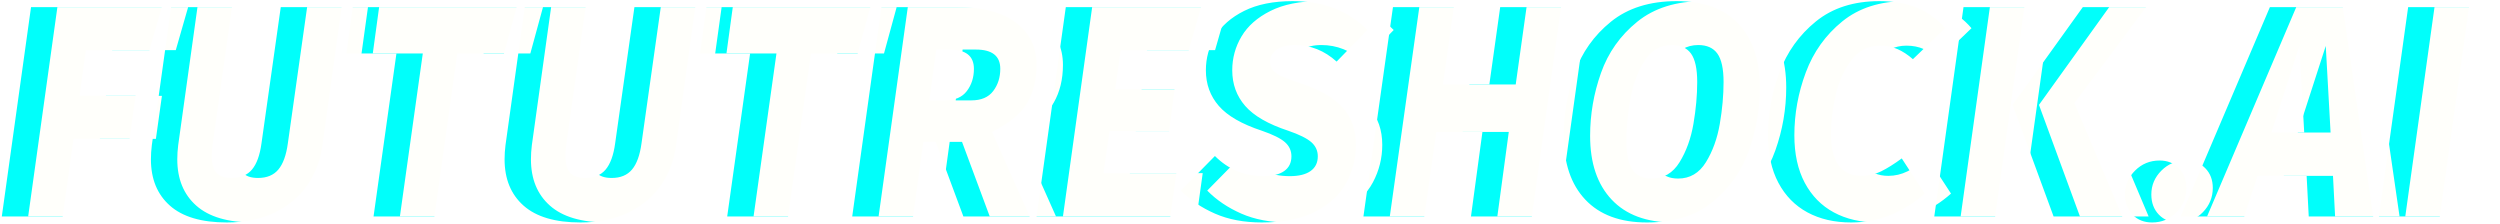
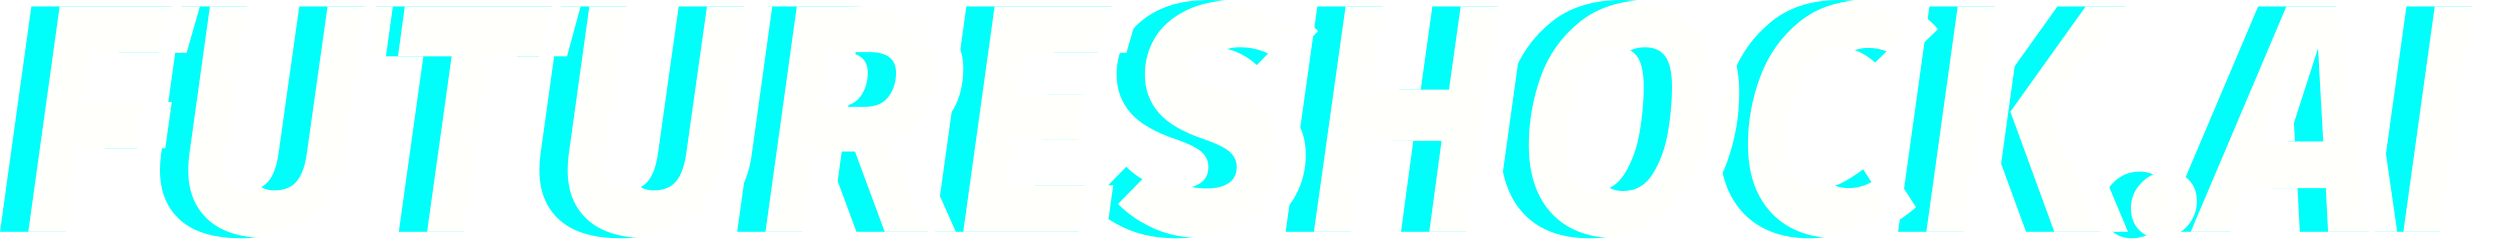
- <svg xmlns="http://www.w3.org/2000/svg" width="347px" height="31px" viewBox="0 0 347 31" version="1.1">
+ <svg xmlns="http://www.w3.org/2000/svg" width="619px" height="59px" viewBox="0 0 619 59" version="1.1">
  <defs />
  <g id="Page-1" stroke="none" stroke-width="1" fill="none" fill-rule="evenodd">
-     <g id="OUTLINE-FututreShock.ai" transform="translate(0, -19)">
-       <g>
-         <path d="M22.453,19.993 L20.739,25.962 L11.917,25.962 L11.039,32.306 L18.816,32.306 L17.979,38.275 L10.202,38.275 L8.697,49.043 L0.251,49.043 L4.307,19.993 L22.453,19.993 Z M44.74,39.235 C44.461,41.266 43.771,43.082 42.67,44.682 C41.569,46.282 40.071,47.548 38.175,48.48 C36.279,49.412 34.049,49.878 31.485,49.878 C27.973,49.878 25.338,49.099 23.582,47.541 C21.826,45.983 20.948,43.84 20.948,41.113 C20.948,40.473 20.99,39.819 21.074,39.151 L23.75,19.993 L32.196,19.993 L29.52,38.984 C29.436,39.597 29.394,40.153 29.394,40.654 C29.394,41.711 29.61,42.483 30.042,42.97 C30.474,43.457 31.178,43.701 32.154,43.701 C33.38,43.701 34.321,43.311 34.976,42.532 C35.631,41.753 36.07,40.543 36.293,38.901 L38.969,19.993 L47.416,19.993 L44.74,39.235 Z M71.709,19.993 L69.953,26.421 L63.472,26.421 L60.294,49.043 L51.848,49.043 L55.025,26.421 L48.085,26.421 L48.963,19.993 L71.709,19.993 Z M93.828,39.235 C93.549,41.266 92.859,43.082 91.758,44.682 C90.657,46.282 89.159,47.548 87.263,48.48 C85.368,49.412 83.138,49.878 80.573,49.878 C77.061,49.878 74.427,49.099 72.67,47.541 C70.914,45.983 70.036,43.84 70.036,41.113 C70.036,40.473 70.078,39.819 70.162,39.151 L72.838,19.993 L81.284,19.993 L78.608,38.984 C78.524,39.597 78.482,40.153 78.482,40.654 C78.482,41.711 78.698,42.483 79.131,42.97 C79.563,43.457 80.266,43.701 81.242,43.701 C82.469,43.701 83.409,43.311 84.064,42.532 C84.719,41.753 85.159,40.543 85.382,38.901 L88.058,19.993 L96.504,19.993 L93.828,39.235 Z M120.797,19.993 L119.041,26.421 L112.56,26.421 L109.382,49.043 L100.936,49.043 L104.114,26.421 L97.173,26.421 L98.051,19.993 L120.797,19.993 Z M143.877,28.007 C143.877,30.01 143.452,31.757 142.602,33.245 C141.752,34.734 140.114,36.09 137.689,37.315 L142.916,49.043 L133.717,49.043 L129.87,38.692 L128.156,38.692 L126.734,49.043 L118.288,49.043 L122.344,19.993 L132.839,19.993 C136.407,19.993 139.139,20.717 141.034,22.163 C142.93,23.61 143.877,25.558 143.877,28.007 Z M128.992,32.932 L131.166,32.932 C132.532,32.932 133.543,32.501 134.198,31.638 C134.853,30.776 135.18,29.746 135.18,28.55 C135.18,26.769 134.051,25.878 131.794,25.878 L129.954,25.878 L128.992,32.932 Z M166.707,19.993 L164.993,25.962 L155.543,25.962 L154.791,31.388 L163.028,31.388 L162.275,37.19 L153.996,37.19 L153.16,43.033 L163.279,43.033 L162.442,49.043 L143.877,49.043 L147.933,19.993 L166.707,19.993 Z M179.418,19.158 C183.711,19.158 187.168,20.494 189.788,23.165 L185.523,27.548 C183.823,26.017 181.899,25.252 179.753,25.252 C178.638,25.252 177.781,25.468 177.181,25.899 C176.582,26.33 176.282,26.894 176.282,27.59 C176.282,28.063 176.415,28.452 176.68,28.758 C176.944,29.064 177.39,29.357 178.018,29.635 C178.645,29.913 179.585,30.261 180.84,30.678 C183.377,31.541 185.237,32.647 186.422,33.997 C187.607,35.346 188.199,37.05 188.199,39.11 C188.199,40.946 187.767,42.678 186.903,44.306 C186.039,45.934 184.631,47.27 182.68,48.313 C180.728,49.357 178.22,49.878 175.153,49.878 C172.672,49.878 170.498,49.468 168.631,48.647 C166.763,47.826 165.188,46.762 163.906,45.454 L168.631,40.654 C170.498,42.518 172.742,43.45 175.362,43.45 C176.617,43.45 177.578,43.214 178.247,42.741 C178.916,42.268 179.251,41.586 179.251,40.696 C179.251,39.917 178.951,39.263 178.352,38.734 C177.753,38.205 176.686,37.677 175.153,37.148 C172.366,36.23 170.373,35.082 169.174,33.704 C167.976,32.327 167.376,30.678 167.376,28.758 C167.376,27.061 167.808,25.489 168.672,24.042 C169.537,22.595 170.875,21.419 172.686,20.515 C174.498,19.61 176.742,19.158 179.418,19.158 Z M197.69,49.043 L189.244,49.043 L193.342,19.993 L201.788,19.993 L200.283,30.72 L206.722,30.72 L208.227,19.993 L216.673,19.993 L212.618,49.043 L204.171,49.043 L205.76,37.315 L199.363,37.315 L197.69,49.043 Z M232.729,19.158 C236.465,19.158 239.322,20.209 241.301,22.31 C243.28,24.41 244.27,27.353 244.27,31.137 C244.27,34.115 243.768,37.023 242.764,39.861 C241.761,42.699 240.088,45.078 237.747,46.998 C235.405,48.918 232.353,49.878 228.59,49.878 C224.883,49.878 222.032,48.821 220.039,46.706 C218.046,44.591 217.05,41.642 217.05,37.857 C217.05,34.88 217.551,31.972 218.555,29.134 C219.558,26.296 221.238,23.923 223.593,22.017 C225.949,20.111 228.994,19.158 232.729,19.158 Z M232.06,25.252 C230.416,25.252 229.127,26.017 228.193,27.548 C227.259,29.078 226.618,30.852 226.269,32.87 C225.921,34.887 225.747,36.786 225.747,38.567 C225.747,40.431 226.032,41.767 226.604,42.574 C227.175,43.381 228.06,43.784 229.259,43.784 C230.904,43.784 232.193,43.026 233.127,41.51 C234.06,39.993 234.702,38.219 235.05,36.188 C235.398,34.157 235.573,32.223 235.573,30.386 C235.573,28.55 235.287,27.235 234.716,26.442 C234.144,25.649 233.259,25.252 232.06,25.252 Z M260.869,19.158 C264.828,19.158 267.866,20.41 269.985,22.915 L265.511,27.214 C264.814,26.602 264.103,26.136 263.378,25.816 C262.653,25.496 261.845,25.336 260.953,25.336 C259.308,25.336 257.977,26.01 256.96,27.36 C255.942,28.71 255.218,30.33 254.786,32.223 C254.354,34.115 254.138,35.91 254.138,37.607 C254.138,41.475 255.573,43.409 258.444,43.409 C259.364,43.409 260.249,43.2 261.099,42.783 C261.95,42.365 262.904,41.767 263.964,40.988 L267.141,45.871 C265.803,47.068 264.277,48.035 262.563,48.772 C260.848,49.51 258.974,49.878 256.939,49.878 C254.625,49.878 252.604,49.412 250.876,48.48 C249.148,47.548 247.803,46.177 246.841,44.369 C245.88,42.56 245.399,40.362 245.399,37.774 C245.399,34.797 245.928,31.889 246.988,29.05 C248.047,26.212 249.733,23.854 252.047,21.976 C254.361,20.097 257.301,19.158 260.869,19.158 Z M268.479,49.043 L272.535,19.993 L280.981,19.993 L276.925,49.043 L268.479,49.043 Z M285.037,49.043 L279.351,33.558 L289.093,19.993 L297.874,19.993 L287.922,33.308 L294.57,49.043 L285.037,49.043 Z M298.71,49.878 C297.595,49.878 296.689,49.517 295.992,48.793 C295.295,48.07 294.947,47.137 294.947,45.997 C294.947,44.717 295.414,43.61 296.347,42.678 C297.281,41.746 298.417,41.28 299.755,41.28 C300.842,41.28 301.734,41.635 302.431,42.344 C303.128,43.054 303.476,43.965 303.476,45.078 C303.476,46.386 303.017,47.513 302.097,48.459 C301.177,49.405 300.048,49.878 298.71,49.878 Z M320.452,49.043 L320.16,43.409 L313.344,43.409 L311.505,49.043 L302.682,49.043 L315.059,19.993 L325.177,19.993 L329.4,49.043 L320.452,49.043 Z M315.268,37.398 L319.825,37.398 L319.156,25.377 L315.268,37.398 Z M342.697,19.993 L338.641,49.043 L330.195,49.043 L334.251,19.993 L342.697,19.993 Z" id="C-FututreShock.ai" fill="#00FFFB" />
-         <path d="M26.112,19.993 L24.398,25.962 L15.575,25.962 L14.697,32.306 L22.474,32.306 L21.638,38.275 L13.861,38.275 L12.356,49.043 L3.909,49.043 L7.965,19.993 L26.112,19.993 Z M48.398,39.235 C48.119,41.266 47.43,43.082 46.328,44.682 C45.227,46.282 43.729,47.548 41.834,48.48 C39.938,49.412 37.708,49.878 35.144,49.878 C31.631,49.878 28.997,49.099 27.241,47.541 C25.485,45.983 24.607,43.84 24.607,41.113 C24.607,40.473 24.649,39.819 24.732,39.151 L27.408,19.993 L35.854,19.993 L33.178,38.984 C33.095,39.597 33.053,40.153 33.053,40.654 C33.053,41.711 33.269,42.483 33.701,42.97 C34.133,43.457 34.837,43.701 35.813,43.701 C37.039,43.701 37.98,43.311 38.635,42.532 C39.29,41.753 39.729,40.543 39.952,38.901 L42.628,19.993 L51.074,19.993 L48.398,39.235 Z M75.367,19.993 L73.611,26.421 L67.13,26.421 L63.953,49.043 L55.506,49.043 L58.684,26.421 L51.743,26.421 L52.621,19.993 L75.367,19.993 Z M97.486,39.235 C97.208,41.266 96.518,43.082 95.417,44.682 C94.315,46.282 92.817,47.548 90.922,48.48 C89.026,49.412 86.796,49.878 84.232,49.878 C80.719,49.878 78.085,49.099 76.329,47.541 C74.573,45.983 73.695,43.84 73.695,41.113 C73.695,40.473 73.737,39.819 73.82,39.151 L76.496,19.993 L84.942,19.993 L82.266,38.984 C82.183,39.597 82.141,40.153 82.141,40.654 C82.141,41.711 82.357,42.483 82.789,42.97 C83.221,43.457 83.925,43.701 84.901,43.701 C86.127,43.701 87.068,43.311 87.723,42.532 C88.378,41.753 88.817,40.543 89.04,38.901 L91.716,19.993 L100.162,19.993 L97.486,39.235 Z M124.455,19.993 L122.699,26.421 L116.218,26.421 L113.041,49.043 L104.594,49.043 L107.772,26.421 L100.831,26.421 L101.709,19.993 L124.455,19.993 Z M147.536,28.007 C147.536,30.01 147.111,31.757 146.261,33.245 C145.411,34.734 143.773,36.09 141.348,37.315 L146.574,49.043 L137.376,49.043 L133.529,38.692 L131.815,38.692 L130.393,49.043 L121.947,49.043 L126.003,19.993 L136.498,19.993 C140.066,19.993 142.797,20.717 144.693,22.163 C146.588,23.61 147.536,25.558 147.536,28.007 Z M132.651,32.932 L134.825,32.932 C136.191,32.932 137.201,32.501 137.856,31.638 C138.512,30.776 138.839,29.746 138.839,28.55 C138.839,26.769 137.71,25.878 135.452,25.878 L133.612,25.878 L132.651,32.932 Z M170.366,19.993 L168.651,25.962 L159.202,25.962 L158.449,31.388 L166.686,31.388 L165.934,37.19 L157.655,37.19 L156.818,43.033 L166.937,43.033 L166.101,49.043 L147.536,49.043 L151.592,19.993 L170.366,19.993 Z M183.077,19.158 C187.37,19.158 190.826,20.494 193.446,23.165 L189.182,27.548 C187.481,26.017 185.558,25.252 183.411,25.252 C182.296,25.252 181.439,25.468 180.84,25.899 C180.241,26.33 179.941,26.894 179.941,27.59 C179.941,28.063 180.073,28.452 180.338,28.758 C180.603,29.064 181.049,29.357 181.676,29.635 C182.303,29.913 183.244,30.261 184.498,30.678 C187.035,31.541 188.896,32.647 190.08,33.997 C191.265,35.346 191.858,37.05 191.858,39.11 C191.858,40.946 191.425,42.678 190.561,44.306 C189.697,45.934 188.29,47.27 186.338,48.313 C184.387,49.357 181.878,49.878 178.812,49.878 C176.331,49.878 174.157,49.468 172.289,48.647 C170.422,47.826 168.847,46.762 167.564,45.454 L172.289,40.654 C174.157,42.518 176.401,43.45 179.021,43.45 C180.275,43.45 181.237,43.214 181.906,42.741 C182.575,42.268 182.91,41.586 182.91,40.696 C182.91,39.917 182.61,39.263 182.011,38.734 C181.411,38.205 180.345,37.677 178.812,37.148 C176.024,36.23 174.031,35.082 172.833,33.704 C171.634,32.327 171.035,30.678 171.035,28.758 C171.035,27.061 171.467,25.489 172.331,24.042 C173.195,22.595 174.533,21.419 176.345,20.515 C178.157,19.61 180.401,19.158 183.077,19.158 Z M201.349,49.043 L192.903,49.043 L197,19.993 L205.447,19.993 L203.941,30.72 L210.381,30.72 L211.886,19.993 L220.332,19.993 L216.276,49.043 L207.83,49.043 L209.419,37.315 L203.022,37.315 L201.349,49.043 Z M236.388,19.158 C240.123,19.158 242.98,20.209 244.96,22.31 C246.939,24.41 247.928,27.353 247.928,31.137 C247.928,34.115 247.427,37.023 246.423,39.861 C245.42,42.699 243.747,45.078 241.406,46.998 C239.064,48.918 236.012,49.878 232.249,49.878 C228.541,49.878 225.691,48.821 223.698,46.706 C221.705,44.591 220.708,41.642 220.708,37.857 C220.708,34.88 221.21,31.972 222.214,29.134 C223.217,26.296 224.897,23.923 227.252,22.017 C229.607,20.111 232.653,19.158 236.388,19.158 Z M235.719,25.252 C234.074,25.252 232.785,26.017 231.851,27.548 C230.918,29.078 230.276,30.852 229.928,32.87 C229.58,34.887 229.405,36.786 229.405,38.567 C229.405,40.431 229.691,41.767 230.262,42.574 C230.834,43.381 231.719,43.784 232.918,43.784 C234.562,43.784 235.851,43.026 236.785,41.51 C237.719,39.993 238.36,38.219 238.709,36.188 C239.057,34.157 239.231,32.223 239.231,30.386 C239.231,28.55 238.946,27.235 238.374,26.442 C237.803,25.649 236.918,25.252 235.719,25.252 Z M264.528,19.158 C268.486,19.158 271.525,20.41 273.643,22.915 L269.169,27.214 C268.472,26.602 267.761,26.136 267.037,25.816 C266.312,25.496 265.504,25.336 264.612,25.336 C262.967,25.336 261.636,26.01 260.618,27.36 C259.601,28.71 258.876,30.33 258.444,32.223 C258.012,34.115 257.796,35.91 257.796,37.607 C257.796,41.475 259.232,43.409 262.103,43.409 C263.023,43.409 263.908,43.2 264.758,42.783 C265.608,42.365 266.563,41.767 267.622,40.988 L270.8,45.871 C269.462,47.068 267.936,48.035 266.221,48.772 C264.507,49.51 262.632,49.878 260.598,49.878 C258.284,49.878 256.263,49.412 254.535,48.48 C252.806,47.548 251.462,46.177 250.5,44.369 C249.538,42.56 249.057,40.362 249.057,37.774 C249.057,34.797 249.587,31.889 250.646,29.05 C251.705,26.212 253.392,23.854 255.705,21.976 C258.019,20.097 260.96,19.158 264.528,19.158 Z M272.138,49.043 L276.194,19.993 L284.64,19.993 L280.584,49.043 L272.138,49.043 Z M288.696,49.043 L283.009,33.558 L292.752,19.993 L301.532,19.993 L291.581,33.308 L298.229,49.043 L288.696,49.043 Z M302.368,49.878 C301.253,49.878 300.348,49.517 299.651,48.793 C298.954,48.07 298.605,47.137 298.605,45.997 C298.605,44.717 299.072,43.61 300.006,42.678 C300.94,41.746 302.076,41.28 303.414,41.28 C304.501,41.28 305.393,41.635 306.09,42.344 C306.787,43.054 307.135,43.965 307.135,45.078 C307.135,46.386 306.675,47.513 305.755,48.459 C304.835,49.405 303.706,49.878 302.368,49.878 Z M324.111,49.043 L323.818,43.409 L317.003,43.409 L315.163,49.043 L306.341,49.043 L318.717,19.993 L328.836,19.993 L333.059,49.043 L324.111,49.043 Z M318.926,37.398 L323.484,37.398 L322.815,25.377 L318.926,37.398 Z M346.355,19.993 L342.3,49.043 L333.853,49.043 L337.909,19.993 L346.355,19.993 Z" id="R-FututreShock.ai" fill="#FF0000" style="mix-blend-mode: lighten;" />
-       </g>
+     <g id="TEXT-FututreShock.ai" transform="translate(0, -37)">
+       <path d="M42.491,38.603 L39.21,50.067 L22.326,50.067 L20.645,62.251 L35.529,62.251 L33.929,73.715 L19.045,73.715 L16.164,94.397 L0,94.397 L7.762,38.603 L42.491,38.603 Z M85.142,75.558 C84.609,79.46 83.288,82.947 81.181,86.02 C79.074,89.093 76.207,91.524 72.579,93.315 C68.951,95.105 64.684,96 59.776,96 C53.054,96 48.013,94.504 44.652,91.511 C41.291,88.518 39.61,84.403 39.61,79.166 C39.61,77.937 39.69,76.681 39.85,75.398 L44.972,38.603 L61.136,38.603 L56.015,75.077 C55.855,76.253 55.775,77.322 55.775,78.284 C55.775,80.315 56.188,81.798 57.015,82.733 C57.842,83.668 59.189,84.136 61.056,84.136 C63.403,84.136 65.204,83.388 66.457,81.891 C67.711,80.395 68.551,78.07 68.978,74.917 L74.099,38.603 L90.264,38.603 L85.142,75.558 Z M136.756,38.603 L133.395,50.948 L120.992,50.948 L114.91,94.397 L98.746,94.397 L104.827,50.948 L91.544,50.948 L93.224,38.603 L136.756,38.603 Z M179.087,75.558 C178.553,79.46 177.233,82.947 175.126,86.02 C173.019,89.093 170.151,91.524 166.524,93.315 C162.896,95.105 158.628,96 153.72,96 C146.998,96 141.957,94.504 138.596,91.511 C135.235,88.518 133.555,84.403 133.555,79.166 C133.555,77.937 133.635,76.681 133.795,75.398 L138.916,38.603 L155.081,38.603 L149.959,75.077 C149.799,76.253 149.719,77.322 149.719,78.284 C149.719,80.315 150.133,81.798 150.959,82.733 C151.786,83.668 153.133,84.136 155.001,84.136 C157.348,84.136 159.148,83.388 160.402,81.891 C161.656,80.395 162.496,78.07 162.923,74.917 L168.044,38.603 L184.208,38.603 L179.087,75.558 Z M231.501,53.995 C231.501,57.842 230.687,61.196 229.06,64.055 C227.433,66.914 224.299,69.519 219.657,71.871 L229.66,94.397 L212.055,94.397 L204.694,74.516 L201.413,74.516 L198.692,94.397 L182.528,94.397 L190.29,38.603 L210.375,38.603 C217.203,38.603 222.431,39.993 226.059,42.772 C229.687,45.551 231.501,49.292 231.501,53.995 Z M203.013,63.454 L207.174,63.454 C209.788,63.454 211.722,62.625 212.976,60.969 C214.229,59.312 214.856,57.335 214.856,55.037 C214.856,51.616 212.696,49.906 208.374,49.906 L204.854,49.906 L203.013,63.454 Z M275.192,38.603 L271.911,50.067 L253.826,50.067 L252.386,60.488 L268.15,60.488 L266.71,71.63 L250.866,71.63 L249.265,82.853 L268.63,82.853 L267.03,94.397 L231.501,94.397 L239.263,38.603 L275.192,38.603 Z M299.518,37 C307.734,37 314.349,39.565 319.363,44.696 L311.201,53.113 C307.947,50.173 304.266,48.704 300.158,48.704 C298.025,48.704 296.384,49.118 295.237,49.946 C294.09,50.775 293.517,51.857 293.517,53.193 C293.517,54.101 293.77,54.85 294.277,55.438 C294.784,56.025 295.637,56.587 296.838,57.121 C298.038,57.655 299.838,58.323 302.239,59.125 C307.094,60.782 310.655,62.906 312.922,65.498 C315.189,68.09 316.323,71.363 316.323,75.318 C316.323,78.845 315.496,82.172 313.842,85.298 C312.188,88.425 309.494,90.99 305.76,92.994 C302.026,94.998 297.224,96 291.356,96 C286.608,96 282.447,95.212 278.873,93.635 C275.299,92.059 272.285,90.015 269.831,87.503 L278.873,78.284 C282.447,81.865 286.742,83.655 291.756,83.655 C294.157,83.655 295.997,83.201 297.278,82.292 C298.558,81.384 299.198,80.074 299.198,78.364 C299.198,76.868 298.625,75.612 297.478,74.596 C296.331,73.581 294.29,72.566 291.356,71.55 C286.021,69.787 282.207,67.582 279.913,64.937 C277.619,62.291 276.472,59.125 276.472,55.438 C276.472,52.178 277.299,49.158 278.953,46.379 C280.607,43.6 283.167,41.342 286.635,39.605 C290.103,37.868 294.397,37 299.518,37 Z M334.487,94.397 L318.323,94.397 L326.165,38.603 L342.329,38.603 L339.449,59.205 L351.772,59.205 L354.653,38.603 L370.817,38.603 L363.055,94.397 L346.891,94.397 L349.931,71.871 L337.688,71.871 L334.487,94.397 Z M401.545,37 C408.694,37 414.162,39.017 417.949,43.052 C421.737,47.087 423.631,52.739 423.631,60.007 C423.631,65.725 422.671,71.31 420.75,76.761 C418.829,82.212 415.629,86.781 411.147,90.469 C406.666,94.156 400.825,96 393.623,96 C386.528,96 381.073,93.969 377.259,89.908 C373.444,85.846 371.537,80.181 371.537,72.913 C371.537,67.195 372.497,61.61 374.418,56.159 C376.338,50.708 379.553,46.152 384.06,42.491 C388.568,38.83 394.396,37 401.545,37 Z M400.265,48.704 C397.117,48.704 394.65,50.173 392.863,53.113 C391.076,56.052 389.849,59.459 389.182,63.334 C388.515,67.208 388.181,70.856 388.181,74.276 C388.181,77.856 388.728,80.422 389.822,81.971 C390.916,83.521 392.609,84.296 394.903,84.296 C398.051,84.296 400.518,82.84 402.305,79.927 C404.092,77.015 405.319,73.608 405.986,69.707 C406.653,65.805 406.986,62.091 406.986,58.564 C406.986,55.037 406.44,52.512 405.346,50.988 C404.252,49.465 402.559,48.704 400.265,48.704 Z M455.399,37 C462.974,37 468.789,39.405 472.844,44.215 L464.281,52.471 C462.948,51.296 461.587,50.401 460.2,49.786 C458.813,49.171 457.266,48.864 455.559,48.864 C452.412,48.864 449.864,50.16 447.917,52.752 C445.97,55.344 444.583,58.457 443.756,62.091 C442.929,65.725 442.516,69.172 442.516,72.432 C442.516,79.861 445.263,83.575 450.758,83.575 C452.518,83.575 454.212,83.174 455.839,82.372 C457.466,81.571 459.293,80.422 461.321,78.925 L467.402,88.304 C464.842,90.602 461.921,92.459 458.64,93.876 C455.359,95.292 451.771,96 447.877,96 C443.449,96 439.582,95.105 436.274,93.315 C432.967,91.524 430.393,88.892 428.552,85.418 C426.712,81.945 425.791,77.723 425.791,72.753 C425.791,67.034 426.805,61.45 428.832,55.999 C430.859,50.548 434.087,46.018 438.515,42.411 C442.942,38.804 448.571,37 455.399,37 Z M469.963,94.397 L477.725,38.603 L493.889,38.603 L486.127,94.397 L469.963,94.397 Z M501.651,94.397 L490.768,64.656 L509.413,38.603 L526.218,38.603 L507.173,64.175 L519.896,94.397 L501.651,94.397 Z M527.818,96 C525.684,96 523.95,95.305 522.617,93.916 C521.283,92.526 520.616,90.736 520.616,88.545 C520.616,86.086 521.51,83.962 523.297,82.172 C525.084,80.382 527.258,79.486 529.819,79.486 C531.899,79.486 533.606,80.168 534.94,81.531 C536.274,82.893 536.94,84.644 536.94,86.781 C536.94,89.293 536.06,91.457 534.3,93.274 C532.539,95.091 530.379,96 527.818,96 Z M569.429,94.397 L568.869,83.575 L555.825,83.575 L552.304,94.397 L535.42,94.397 L559.106,38.603 L578.471,38.603 L586.553,94.397 L569.429,94.397 Z M559.506,72.031 L568.229,72.031 L566.948,48.944 L559.506,72.031 Z M612,38.603 L604.238,94.397 L588.074,94.397 L595.836,38.603 L612,38.603 Z" id="C-FututreShock.ai" fill="#00FFFB" />
+       <path d="M49.491,38.603 L46.21,50.067 L29.326,50.067 L27.645,62.251 L42.529,62.251 L40.929,73.715 L26.045,73.715 L23.164,94.397 L7,94.397 L14.762,38.603 L49.491,38.603 Z M92.142,75.558 C91.609,79.46 90.288,82.947 88.181,86.02 C86.074,89.093 83.207,91.524 79.579,93.315 C75.951,95.105 71.684,96 66.776,96 C60.054,96 55.013,94.504 51.652,91.511 C48.291,88.518 46.61,84.403 46.61,79.166 C46.61,77.937 46.69,76.681 46.85,75.398 L51.972,38.603 L68.136,38.603 L63.015,75.077 C62.855,76.253 62.775,77.322 62.775,78.284 C62.775,80.315 63.188,81.798 64.015,82.733 C64.842,83.668 66.189,84.136 68.056,84.136 C70.403,84.136 72.204,83.388 73.457,81.891 C74.711,80.395 75.551,78.07 75.978,74.917 L81.099,38.603 L97.264,38.603 L92.142,75.558 Z M143.756,38.603 L140.395,50.948 L127.992,50.948 L121.91,94.397 L105.746,94.397 L111.827,50.948 L98.544,50.948 L100.224,38.603 L143.756,38.603 Z M186.087,75.558 C185.553,79.46 184.233,82.947 182.126,86.02 C180.019,89.093 177.151,91.524 173.524,93.315 C169.896,95.105 165.628,96 160.72,96 C153.998,96 148.957,94.504 145.596,91.511 C142.235,88.518 140.555,84.403 140.555,79.166 C140.555,77.937 140.635,76.681 140.795,75.398 L145.916,38.603 L162.081,38.603 L156.959,75.077 C156.799,76.253 156.719,77.322 156.719,78.284 C156.719,80.315 157.133,81.798 157.959,82.733 C158.786,83.668 160.133,84.136 162.001,84.136 C164.348,84.136 166.148,83.388 167.402,81.891 C168.656,80.395 169.496,78.07 169.923,74.917 L175.044,38.603 L191.208,38.603 L186.087,75.558 Z M238.501,53.995 C238.501,57.842 237.687,61.196 236.06,64.055 C234.433,66.914 231.299,69.519 226.657,71.871 L236.66,94.397 L219.055,94.397 L211.694,74.516 L208.413,74.516 L205.692,94.397 L189.528,94.397 L197.29,38.603 L217.375,38.603 C224.203,38.603 229.431,39.993 233.059,42.772 C236.687,45.551 238.501,49.292 238.501,53.995 Z M210.013,63.454 L214.174,63.454 C216.788,63.454 218.722,62.625 219.976,60.969 C221.229,59.312 221.856,57.335 221.856,55.037 C221.856,51.616 219.696,49.906 215.374,49.906 L211.854,49.906 L210.013,63.454 Z M282.192,38.603 L278.911,50.067 L260.826,50.067 L259.386,60.488 L275.15,60.488 L273.71,71.63 L257.866,71.63 L256.265,82.853 L275.63,82.853 L274.03,94.397 L238.501,94.397 L246.263,38.603 L282.192,38.603 Z M306.518,37 C314.734,37 321.349,39.565 326.363,44.696 L318.201,53.113 C314.947,50.173 311.266,48.704 307.158,48.704 C305.025,48.704 303.384,49.118 302.237,49.946 C301.09,50.775 300.517,51.857 300.517,53.193 C300.517,54.101 300.77,54.85 301.277,55.438 C301.784,56.025 302.637,56.587 303.838,57.121 C305.038,57.655 306.838,58.323 309.239,59.125 C314.094,60.782 317.655,62.906 319.922,65.498 C322.189,68.09 323.323,71.363 323.323,75.318 C323.323,78.845 322.496,82.172 320.842,85.298 C319.188,88.425 316.494,90.99 312.76,92.994 C309.026,94.998 304.224,96 298.356,96 C293.608,96 289.447,95.212 285.873,93.635 C282.299,92.059 279.285,90.015 276.831,87.503 L285.873,78.284 C289.447,81.865 293.742,83.655 298.756,83.655 C301.157,83.655 302.997,83.201 304.278,82.292 C305.558,81.384 306.198,80.074 306.198,78.364 C306.198,76.868 305.625,75.612 304.478,74.596 C303.331,73.581 301.29,72.566 298.356,71.55 C293.021,69.787 289.207,67.582 286.913,64.937 C284.619,62.291 283.472,59.125 283.472,55.438 C283.472,52.178 284.299,49.158 285.953,46.379 C287.607,43.6 290.167,41.342 293.635,39.605 C297.103,37.868 301.397,37 306.518,37 Z M341.487,94.397 L325.323,94.397 L333.165,38.603 L349.329,38.603 L346.449,59.205 L358.772,59.205 L361.653,38.603 L377.817,38.603 L370.055,94.397 L353.891,94.397 L356.931,71.871 L344.688,71.871 L341.487,94.397 Z M408.545,37 C415.694,37 421.162,39.017 424.949,43.052 C428.737,47.087 430.631,52.739 430.631,60.007 C430.631,65.725 429.671,71.31 427.75,76.761 C425.829,82.212 422.629,86.781 418.147,90.469 C413.666,94.156 407.825,96 400.623,96 C393.528,96 388.073,93.969 384.259,89.908 C380.444,85.846 378.537,80.181 378.537,72.913 C378.537,67.195 379.497,61.61 381.418,56.159 C383.338,50.708 386.553,46.152 391.06,42.491 C395.568,38.83 401.396,37 408.545,37 Z M407.265,48.704 C404.117,48.704 401.65,50.173 399.863,53.113 C398.076,56.052 396.849,59.459 396.182,63.334 C395.515,67.208 395.181,70.856 395.181,74.276 C395.181,77.856 395.728,80.422 396.822,81.971 C397.916,83.521 399.609,84.296 401.903,84.296 C405.051,84.296 407.518,82.84 409.305,79.927 C411.092,77.015 412.319,73.608 412.986,69.707 C413.653,65.805 413.986,62.091 413.986,58.564 C413.986,55.037 413.44,52.512 412.346,50.988 C411.252,49.465 409.559,48.704 407.265,48.704 Z M462.399,37 C469.974,37 475.789,39.405 479.844,44.215 L471.281,52.471 C469.948,51.296 468.587,50.401 467.2,49.786 C465.813,49.171 464.266,48.864 462.559,48.864 C459.412,48.864 456.864,50.16 454.917,52.752 C452.97,55.344 451.583,58.457 450.756,62.091 C449.929,65.725 449.516,69.172 449.516,72.432 C449.516,79.861 452.263,83.575 457.758,83.575 C459.518,83.575 461.212,83.174 462.839,82.372 C464.466,81.571 466.293,80.422 468.321,78.925 L474.402,88.304 C471.842,90.602 468.921,92.459 465.64,93.876 C462.359,95.292 458.771,96 454.877,96 C450.449,96 446.582,95.105 443.274,93.315 C439.967,91.524 437.393,88.892 435.552,85.418 C433.712,81.945 432.791,77.723 432.791,72.753 C432.791,67.034 433.805,61.45 435.832,55.999 C437.859,50.548 441.087,46.018 445.515,42.411 C449.942,38.804 455.571,37 462.399,37 Z M476.963,94.397 L484.725,38.603 L500.889,38.603 L493.127,94.397 L476.963,94.397 Z M508.651,94.397 L497.768,64.656 L516.413,38.603 L533.218,38.603 L514.173,64.175 L526.896,94.397 L508.651,94.397 Z M534.818,96 C532.684,96 530.95,95.305 529.617,93.916 C528.283,92.526 527.616,90.736 527.616,88.545 C527.616,86.086 528.51,83.962 530.297,82.172 C532.084,80.382 534.258,79.486 536.819,79.486 C538.899,79.486 540.606,80.168 541.94,81.531 C543.274,82.893 543.94,84.644 543.94,86.781 C543.94,89.293 543.06,91.457 541.3,93.274 C539.539,95.091 537.379,96 534.818,96 Z M576.429,94.397 L575.869,83.575 L562.825,83.575 L559.304,94.397 L542.42,94.397 L566.106,38.603 L585.471,38.603 L593.553,94.397 L576.429,94.397 Z M566.506,72.031 L575.229,72.031 L573.948,48.944 L566.506,72.031 Z M619,38.603 L611.238,94.397 L595.074,94.397 L602.836,38.603 L619,38.603 Z" id="R-FututreShock.ai" fill="#FF0000" style="mix-blend-mode: lighten;" />
    </g>
  </g>
</svg>
